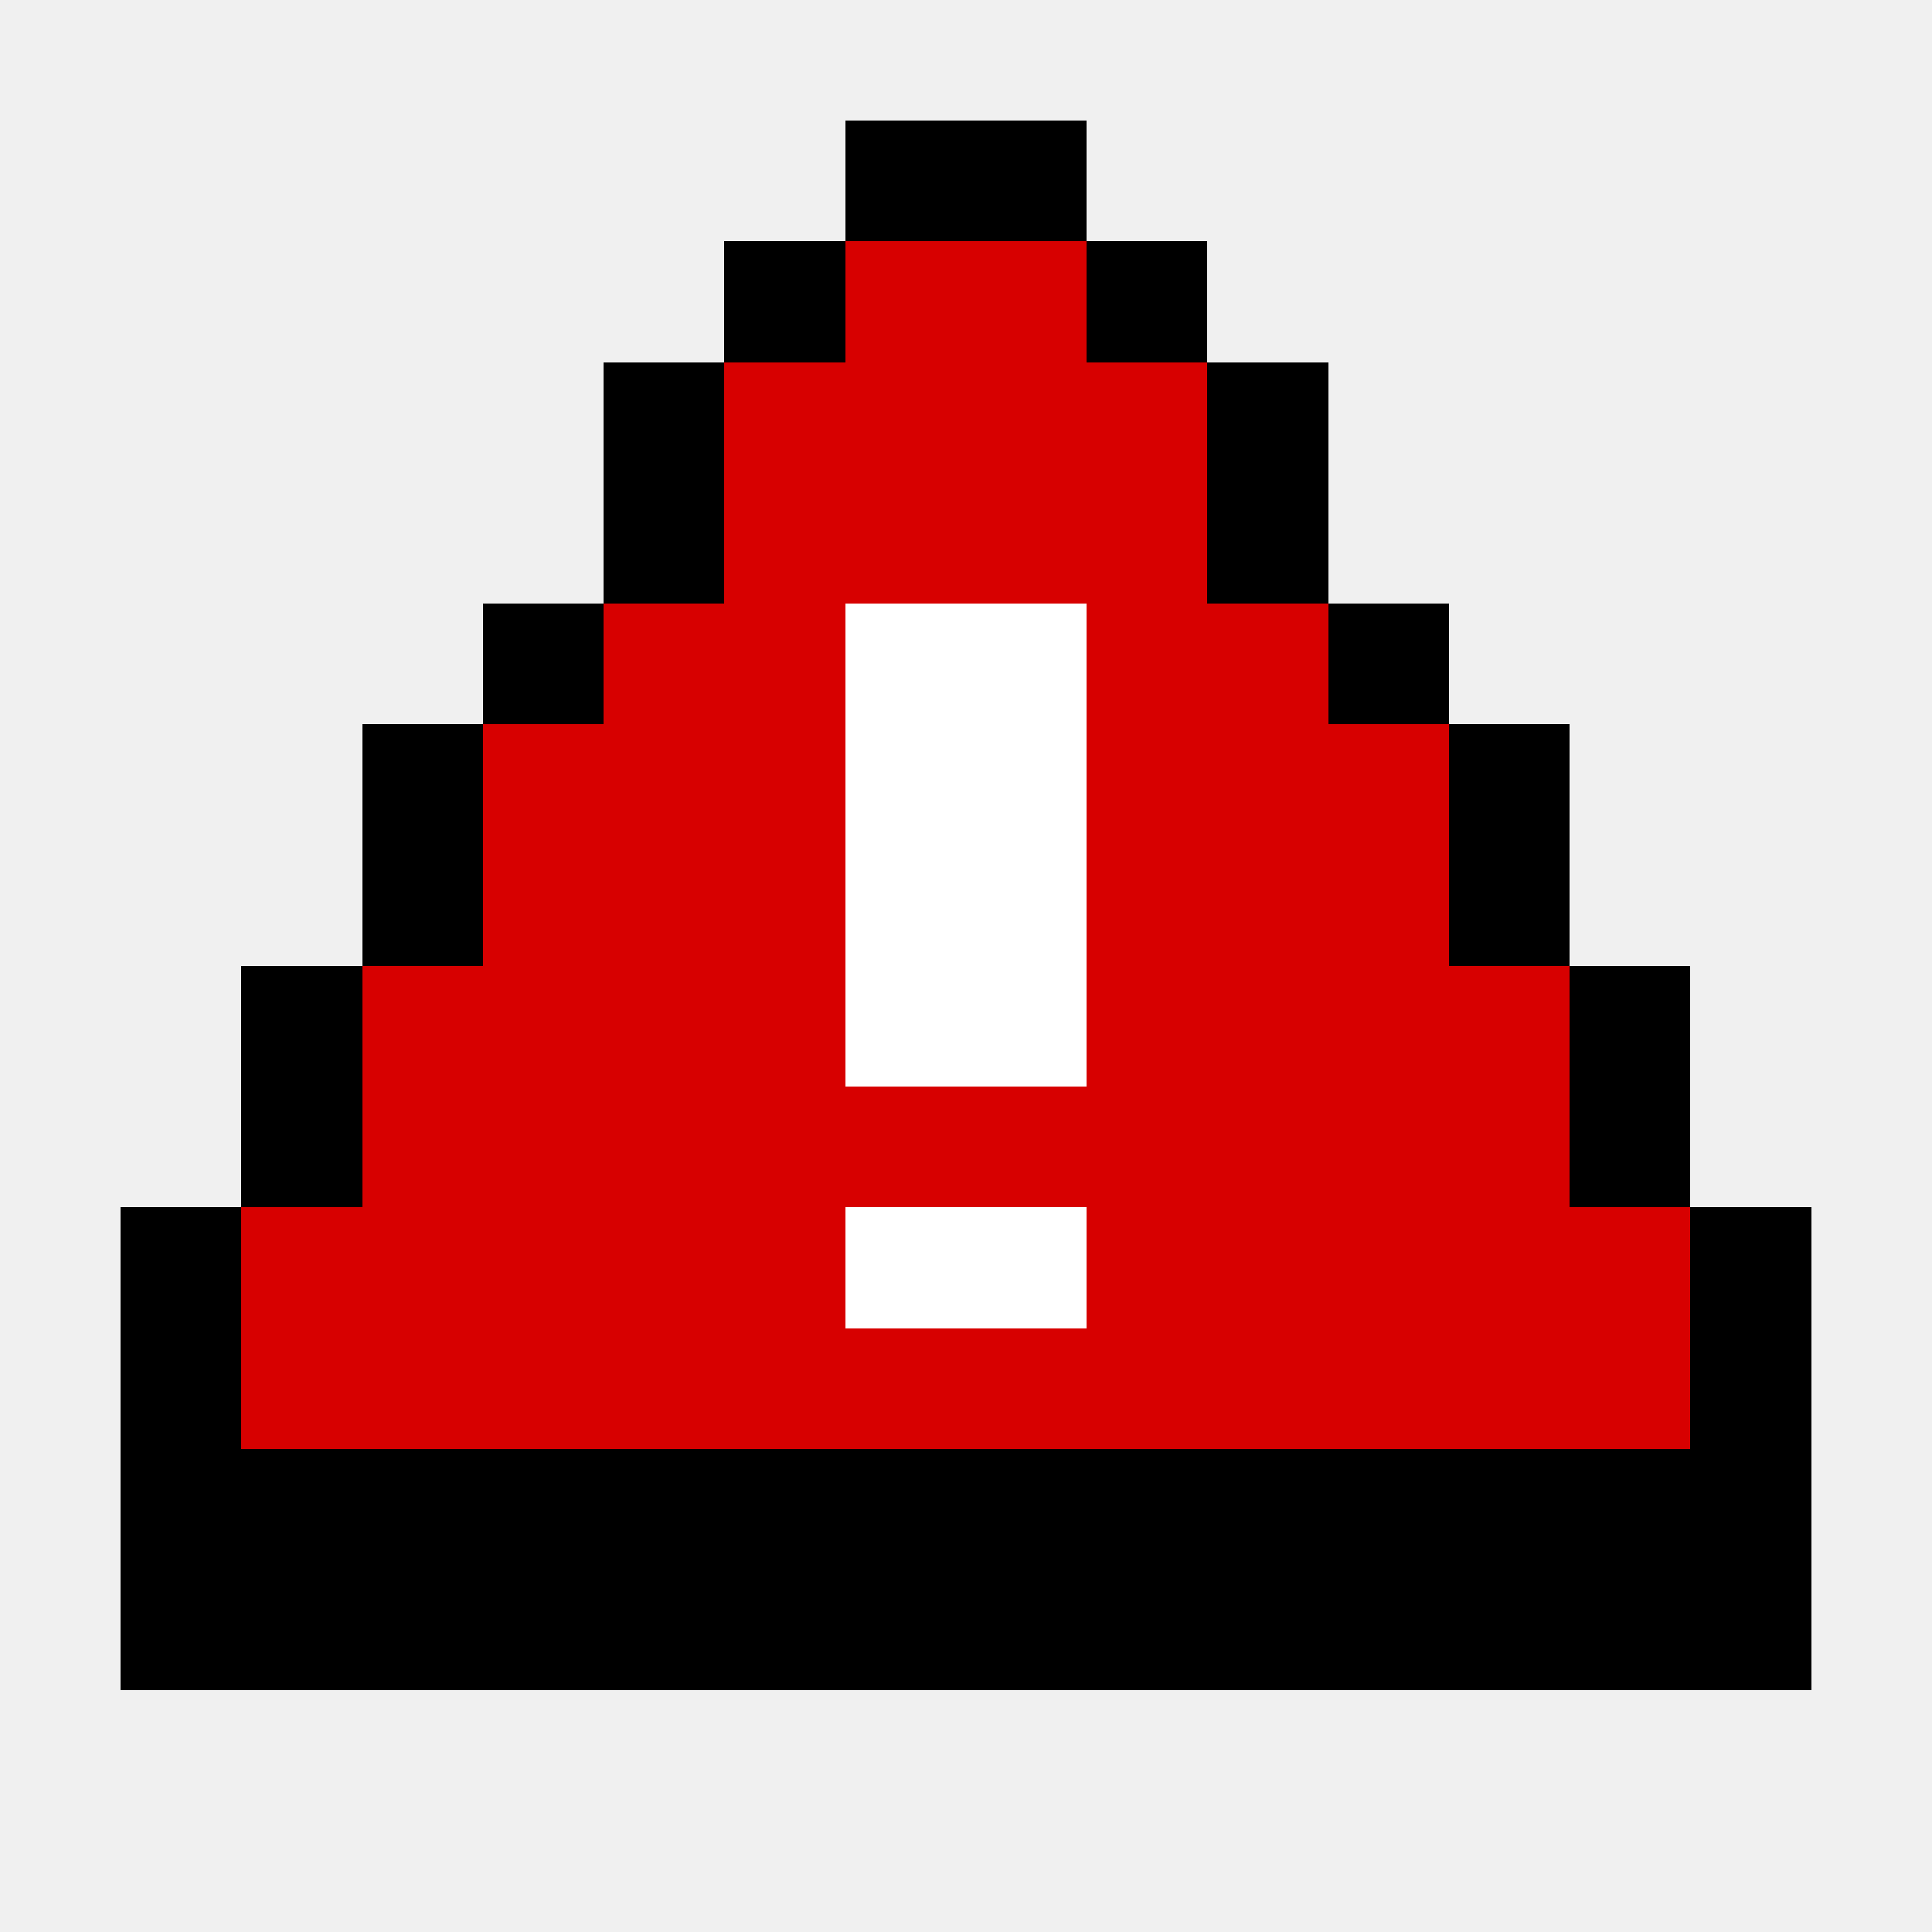
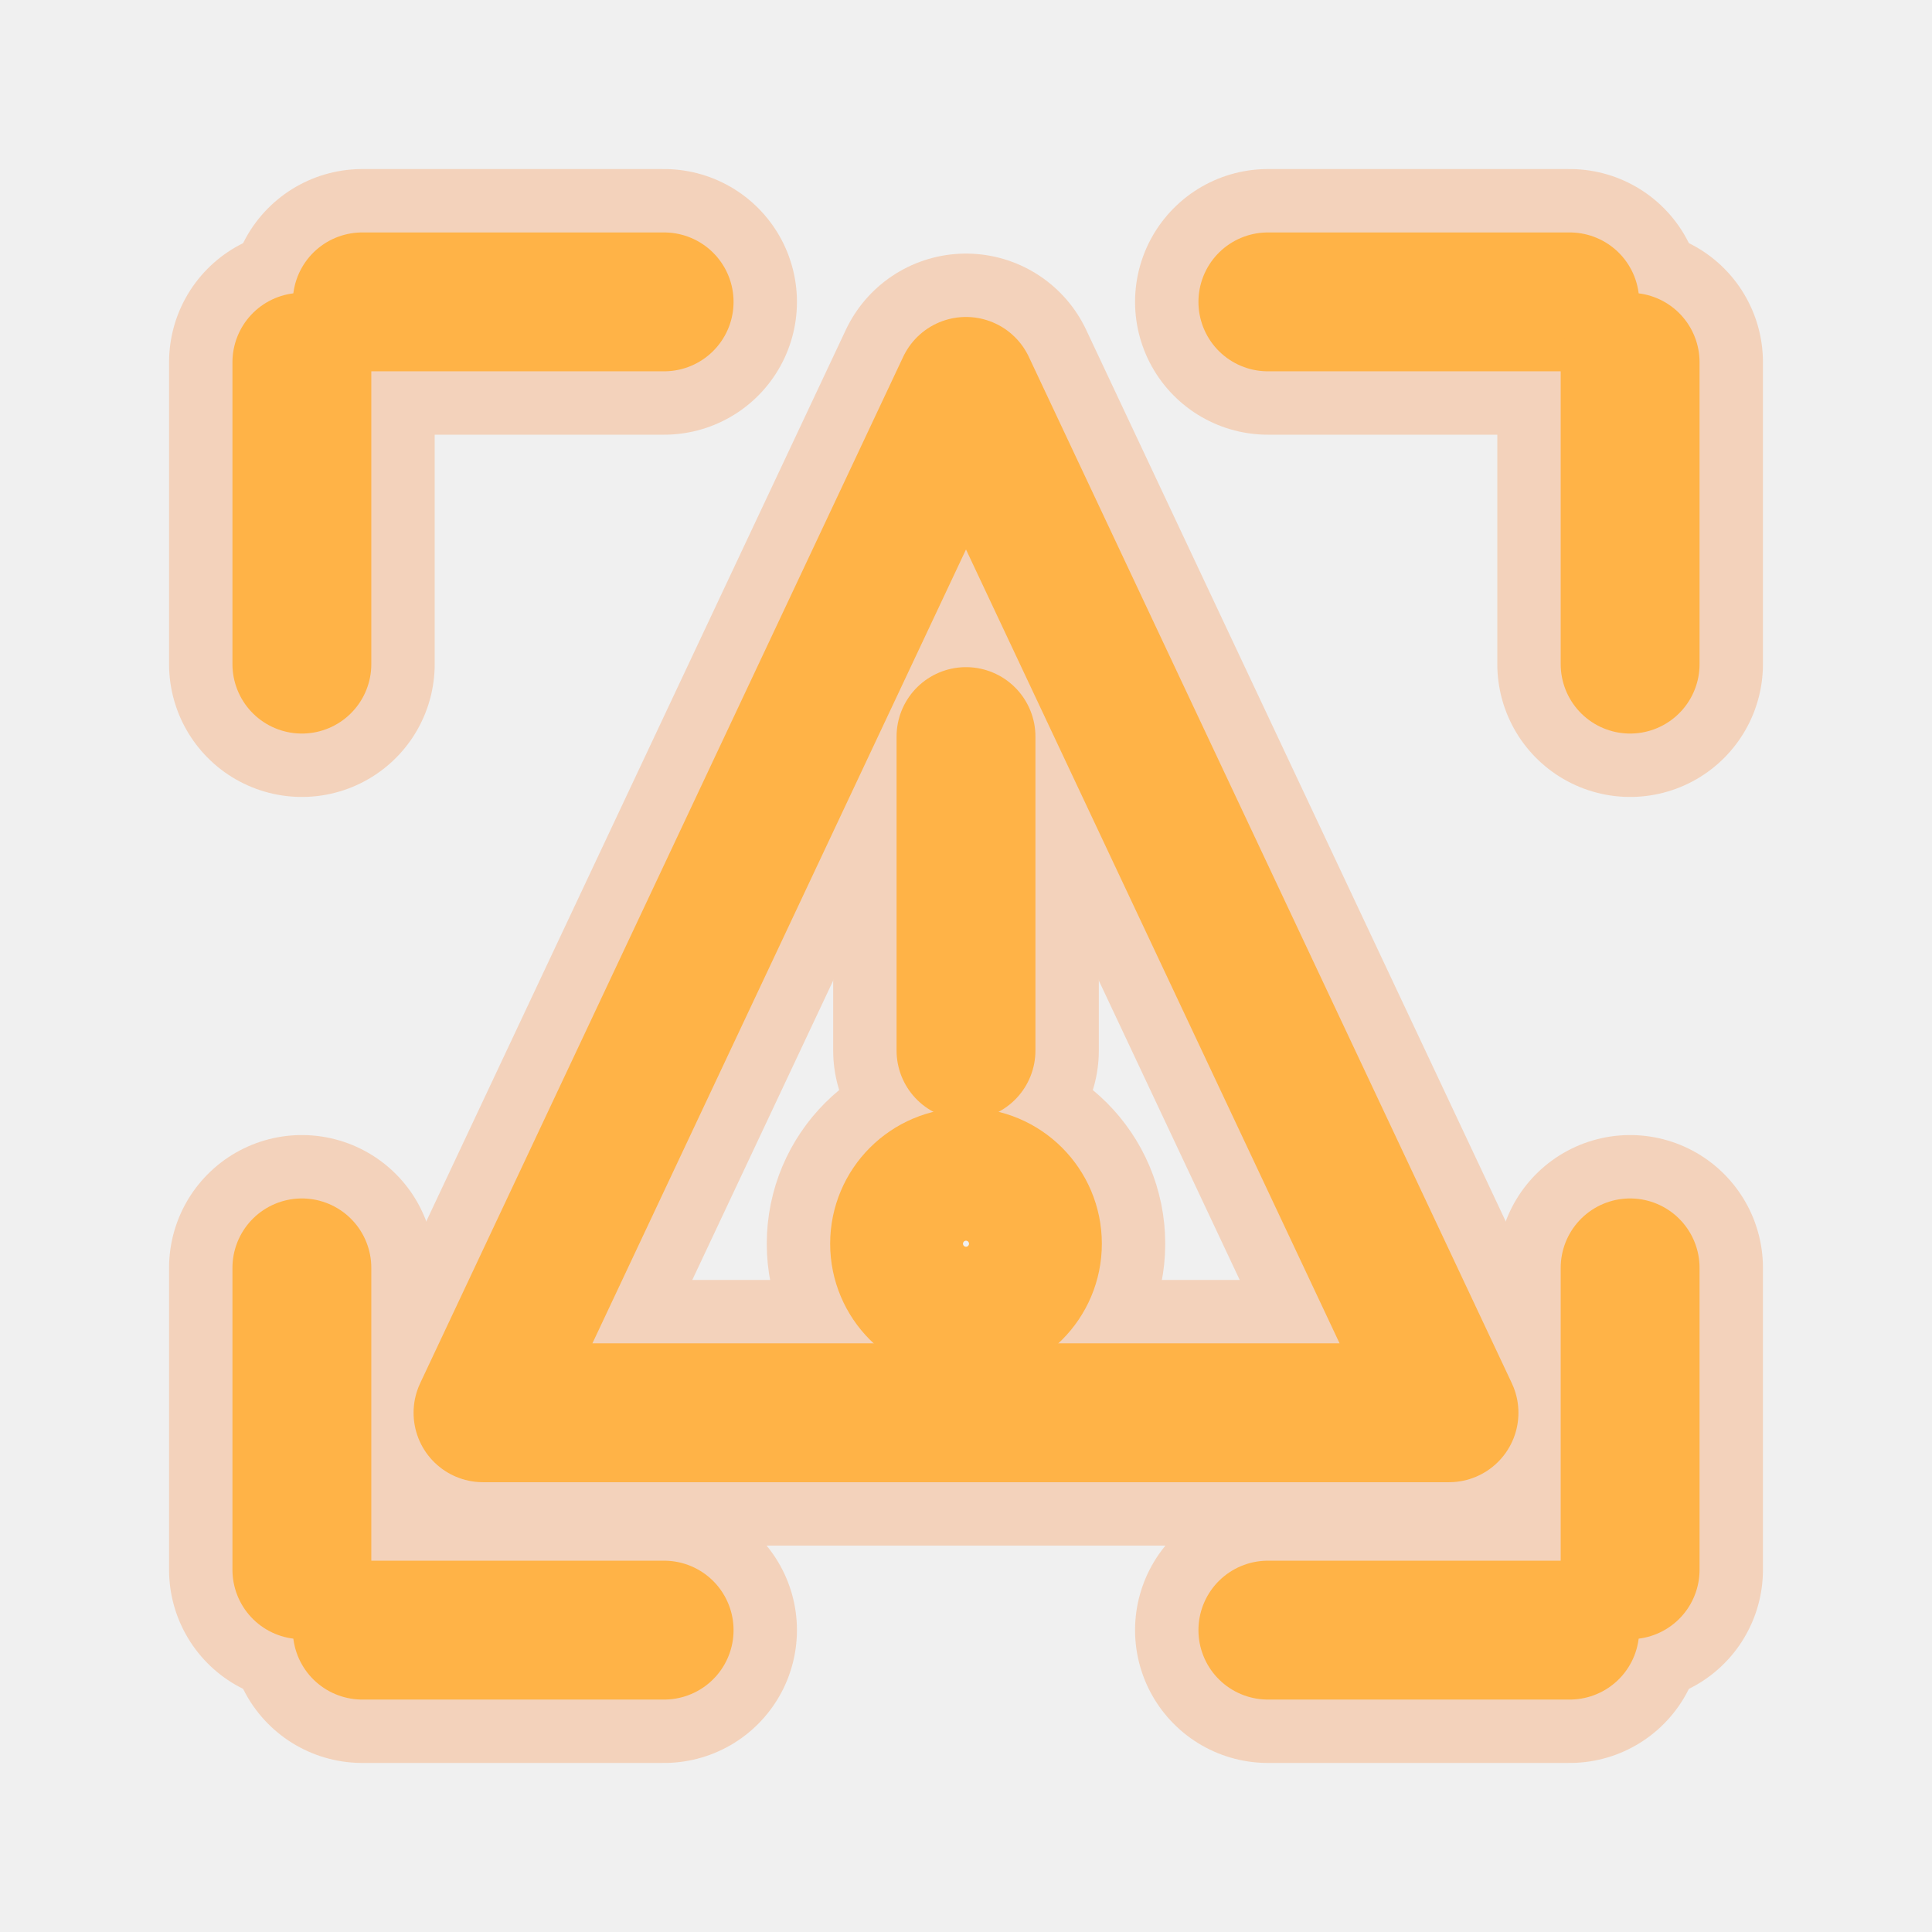
- <svg xmlns="http://www.w3.org/2000/svg" viewBox="0 0 16 16" shape-rendering="crispEdges">
-   <rect x="7" y="1" width="2" height="1" fill="#000" />
-   <rect x="6" y="2" width="1" height="1" fill="#000" />
-   <rect x="9" y="2" width="1" height="1" fill="#000" />
-   <rect x="7" y="2" width="2" height="1" fill="#D70000" />
-   <rect x="5" y="3" width="1" height="1" fill="#000" />
-   <rect x="10" y="3" width="1" height="1" fill="#000" />
-   <rect x="6" y="3" width="4" height="1" fill="#D70000" />
-   <rect x="5" y="4" width="1" height="1" fill="#000" />
-   <rect x="10" y="4" width="1" height="1" fill="#000" />
-   <rect x="6" y="4" width="4" height="1" fill="#D70000" />
-   <rect x="4" y="5" width="1" height="1" fill="#000" />
-   <rect x="11" y="5" width="1" height="1" fill="#000" />
-   <rect x="5" y="5" width="6" height="1" fill="#D70000" />
-   <rect x="3" y="6" width="1" height="1" fill="#000" />
-   <rect x="12" y="6" width="1" height="1" fill="#000" />
-   <rect x="4" y="6" width="8" height="1" fill="#D70000" />
-   <rect x="3" y="7" width="1" height="1" fill="#000" />
-   <rect x="12" y="7" width="1" height="1" fill="#000" />
-   <rect x="4" y="7" width="8" height="1" fill="#D70000" />
-   <rect x="2" y="8" width="1" height="1" fill="#000" />
-   <rect x="13" y="8" width="1" height="1" fill="#000" />
-   <rect x="3" y="8" width="10" height="1" fill="#D70000" />
-   <rect x="2" y="9" width="1" height="1" fill="#000" />
-   <rect x="13" y="9" width="1" height="1" fill="#000" />
-   <rect x="3" y="9" width="10" height="1" fill="#D70000" />
-   <rect x="1" y="10" width="1" height="1" fill="#000" />
-   <rect x="14" y="10" width="1" height="1" fill="#000" />
-   <rect x="2" y="10" width="12" height="1" fill="#D70000" />
-   <rect x="1" y="11" width="1" height="1" fill="#000" />
-   <rect x="14" y="11" width="1" height="1" fill="#000" />
-   <rect x="2" y="11" width="12" height="1" fill="#D70000" />
-   <rect x="1" y="12" width="14" height="1" fill="#000" />
-   <rect x="1" y="13" width="14" height="1" fill="#000" />
-   <rect x="7" y="5" width="2" height="4" fill="#FFFFFF" />
-   <rect x="7" y="10" width="2" height="1" fill="#FFFFFF" />
+ <svg xmlns="http://www.w3.org/2000/svg" viewBox="0 0 16 16" fill="none">
+   <g stroke="#ff6a00" stroke-width="2.2" stroke-linecap="round" stroke-linejoin="round" opacity="0.22">
+     <path d="M3 2.5H5.5" />
+     <path d="M2.5 3V5.5" />
+     <path d="M10.5 2.5H13" />
+     <path d="M13.5 3V5.5" />
+     <path d="M13.5 10.5V13" />
+     <path d="M10.5 13.5H13" />
+     <path d="M3 13.5H5.5" />
+     <path d="M2.5 10.5V13" />
+     <path d="M8 3.2L12 11.7H4L8 3.2Z" />
+     <path d="M8 6.1V8.7" />
+     <circle cx="8" cy="10.3" r="0.55" />
+   </g>
+   <g stroke="#ffb347" stroke-width="1.15" stroke-linecap="round" stroke-linejoin="round">
+     <path d="M3 2.5H5.5" />
+     <path d="M2.5 3V5.5" />
+     <path d="M10.5 2.5H13" />
+     <path d="M13.5 3V5.5" />
+     <path d="M13.5 10.5V13" />
+     <path d="M10.5 13.5H13" />
+     <path d="M3 13.5H5.5" />
+     <path d="M2.5 10.5V13" />
+     <path d="M8 3.2L12 11.7H4L8 3.2Z" />
+     <path d="M8 6.1V8.7" />
+     <circle cx="8" cy="10.3" r="0.55" />
+   </g>
</svg>
